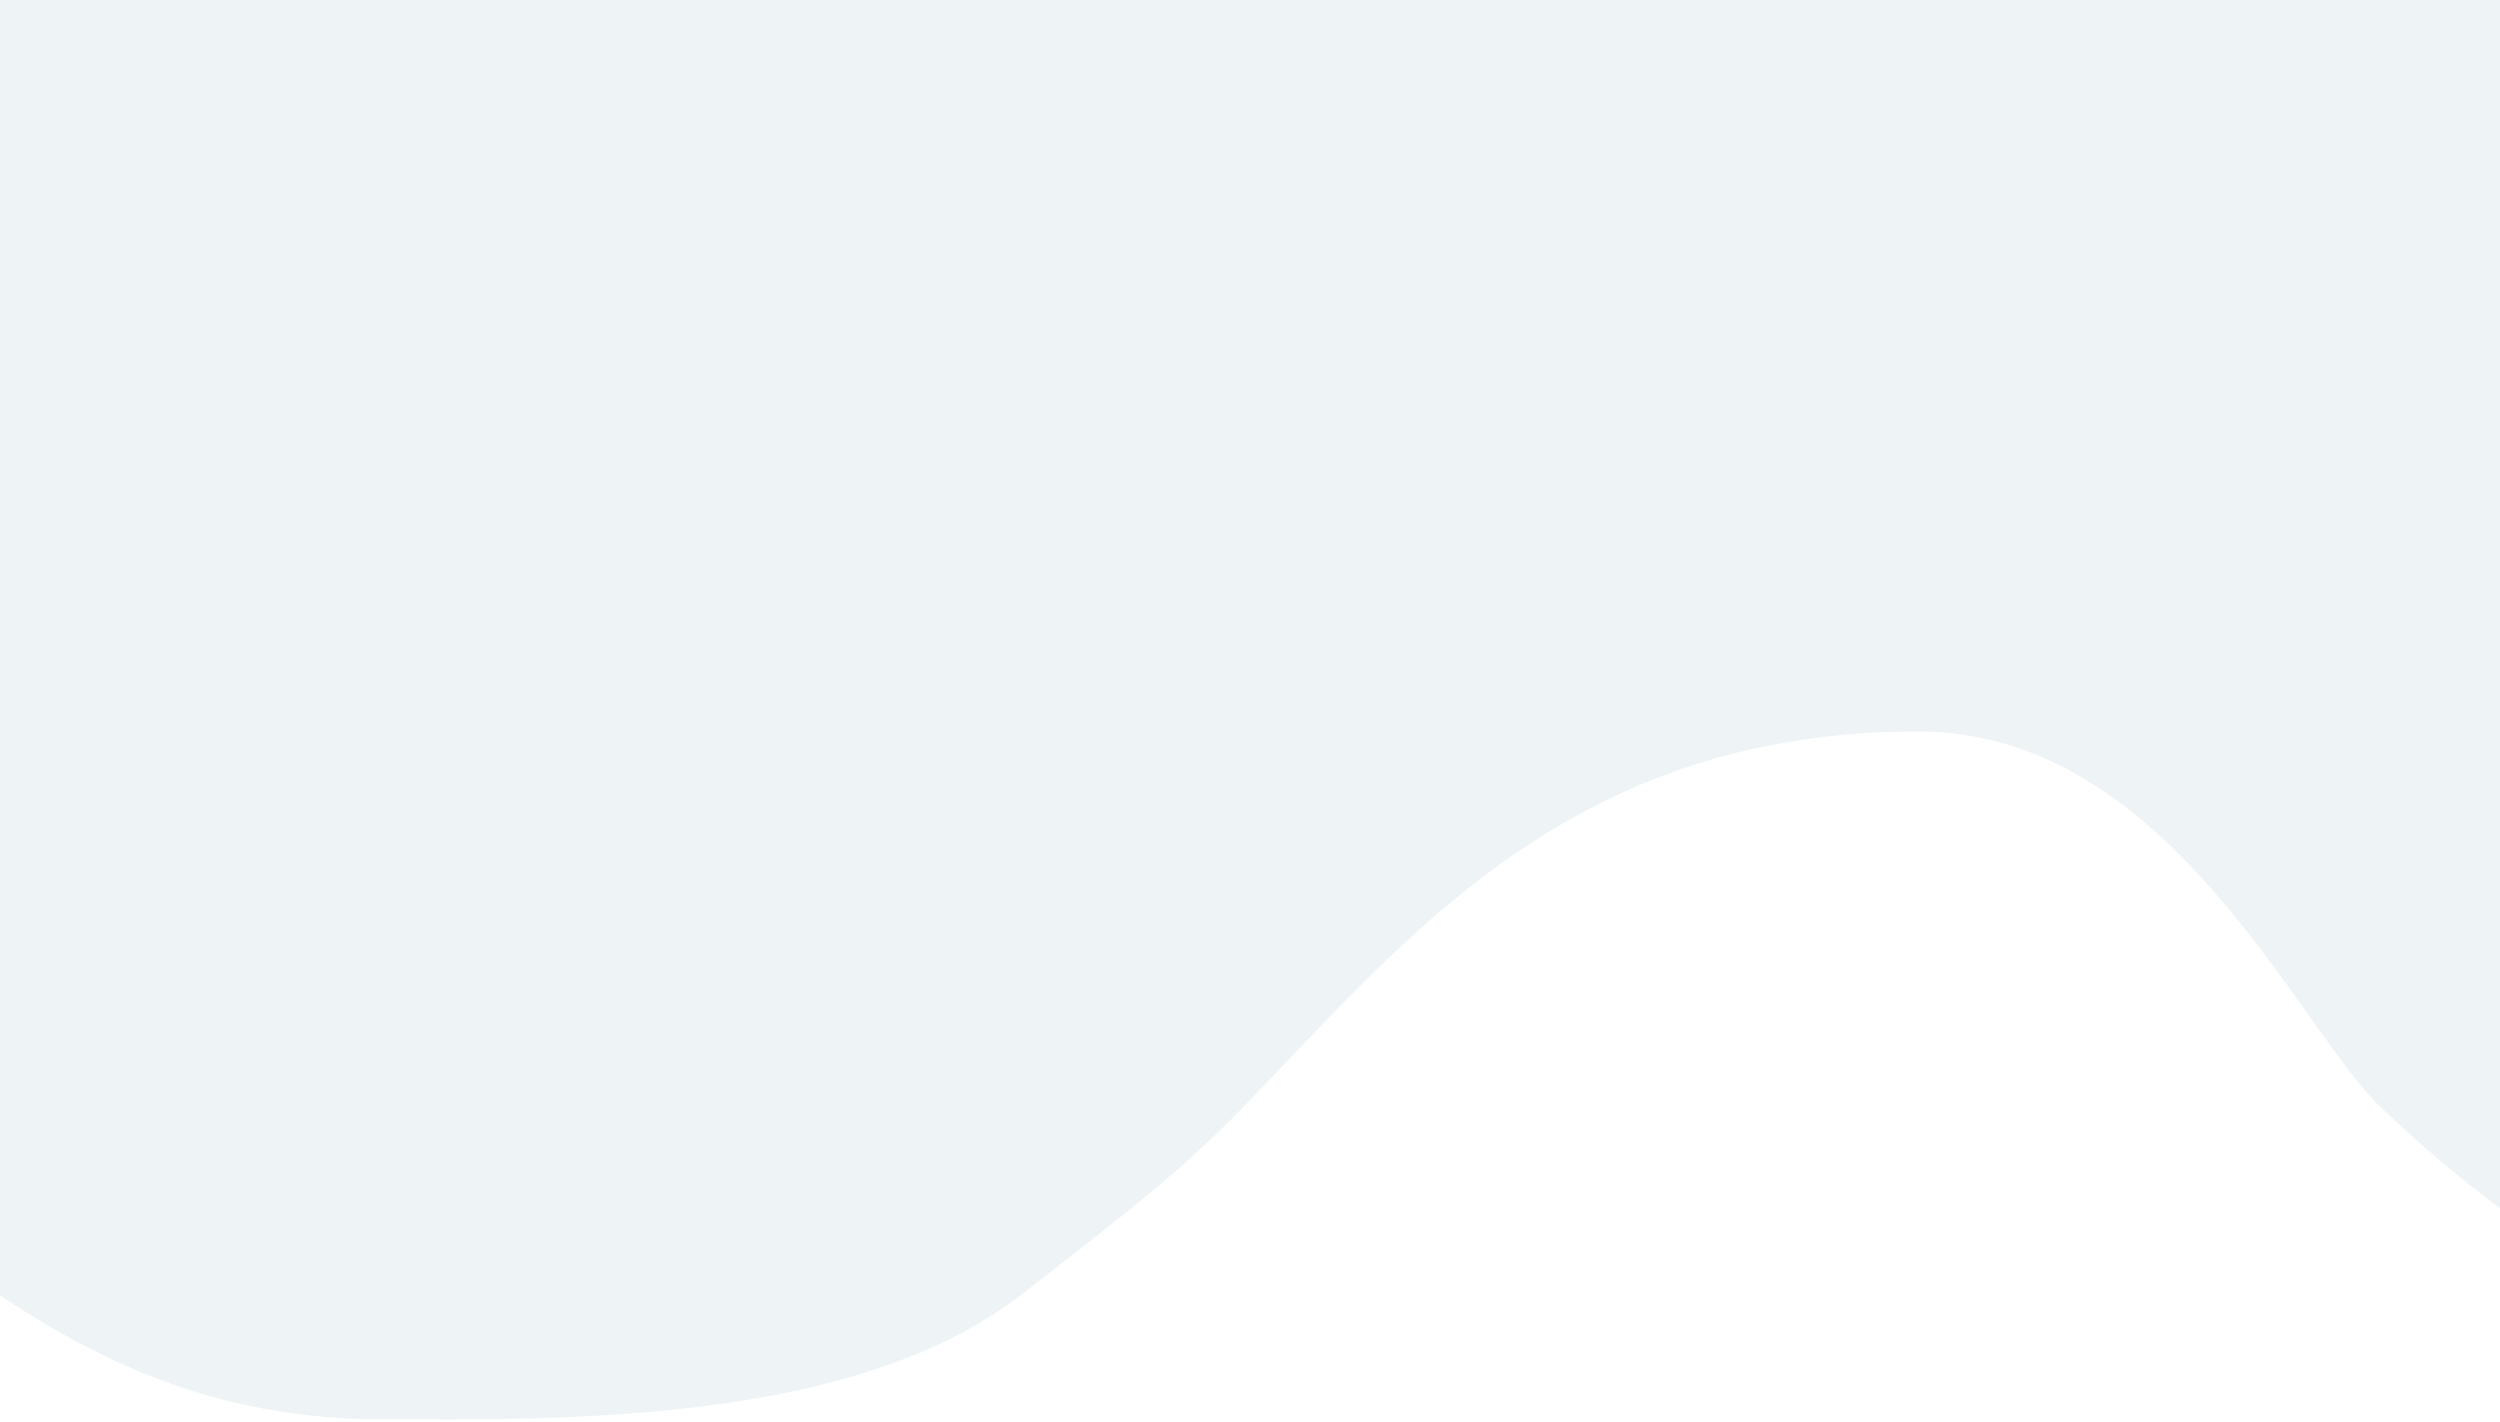
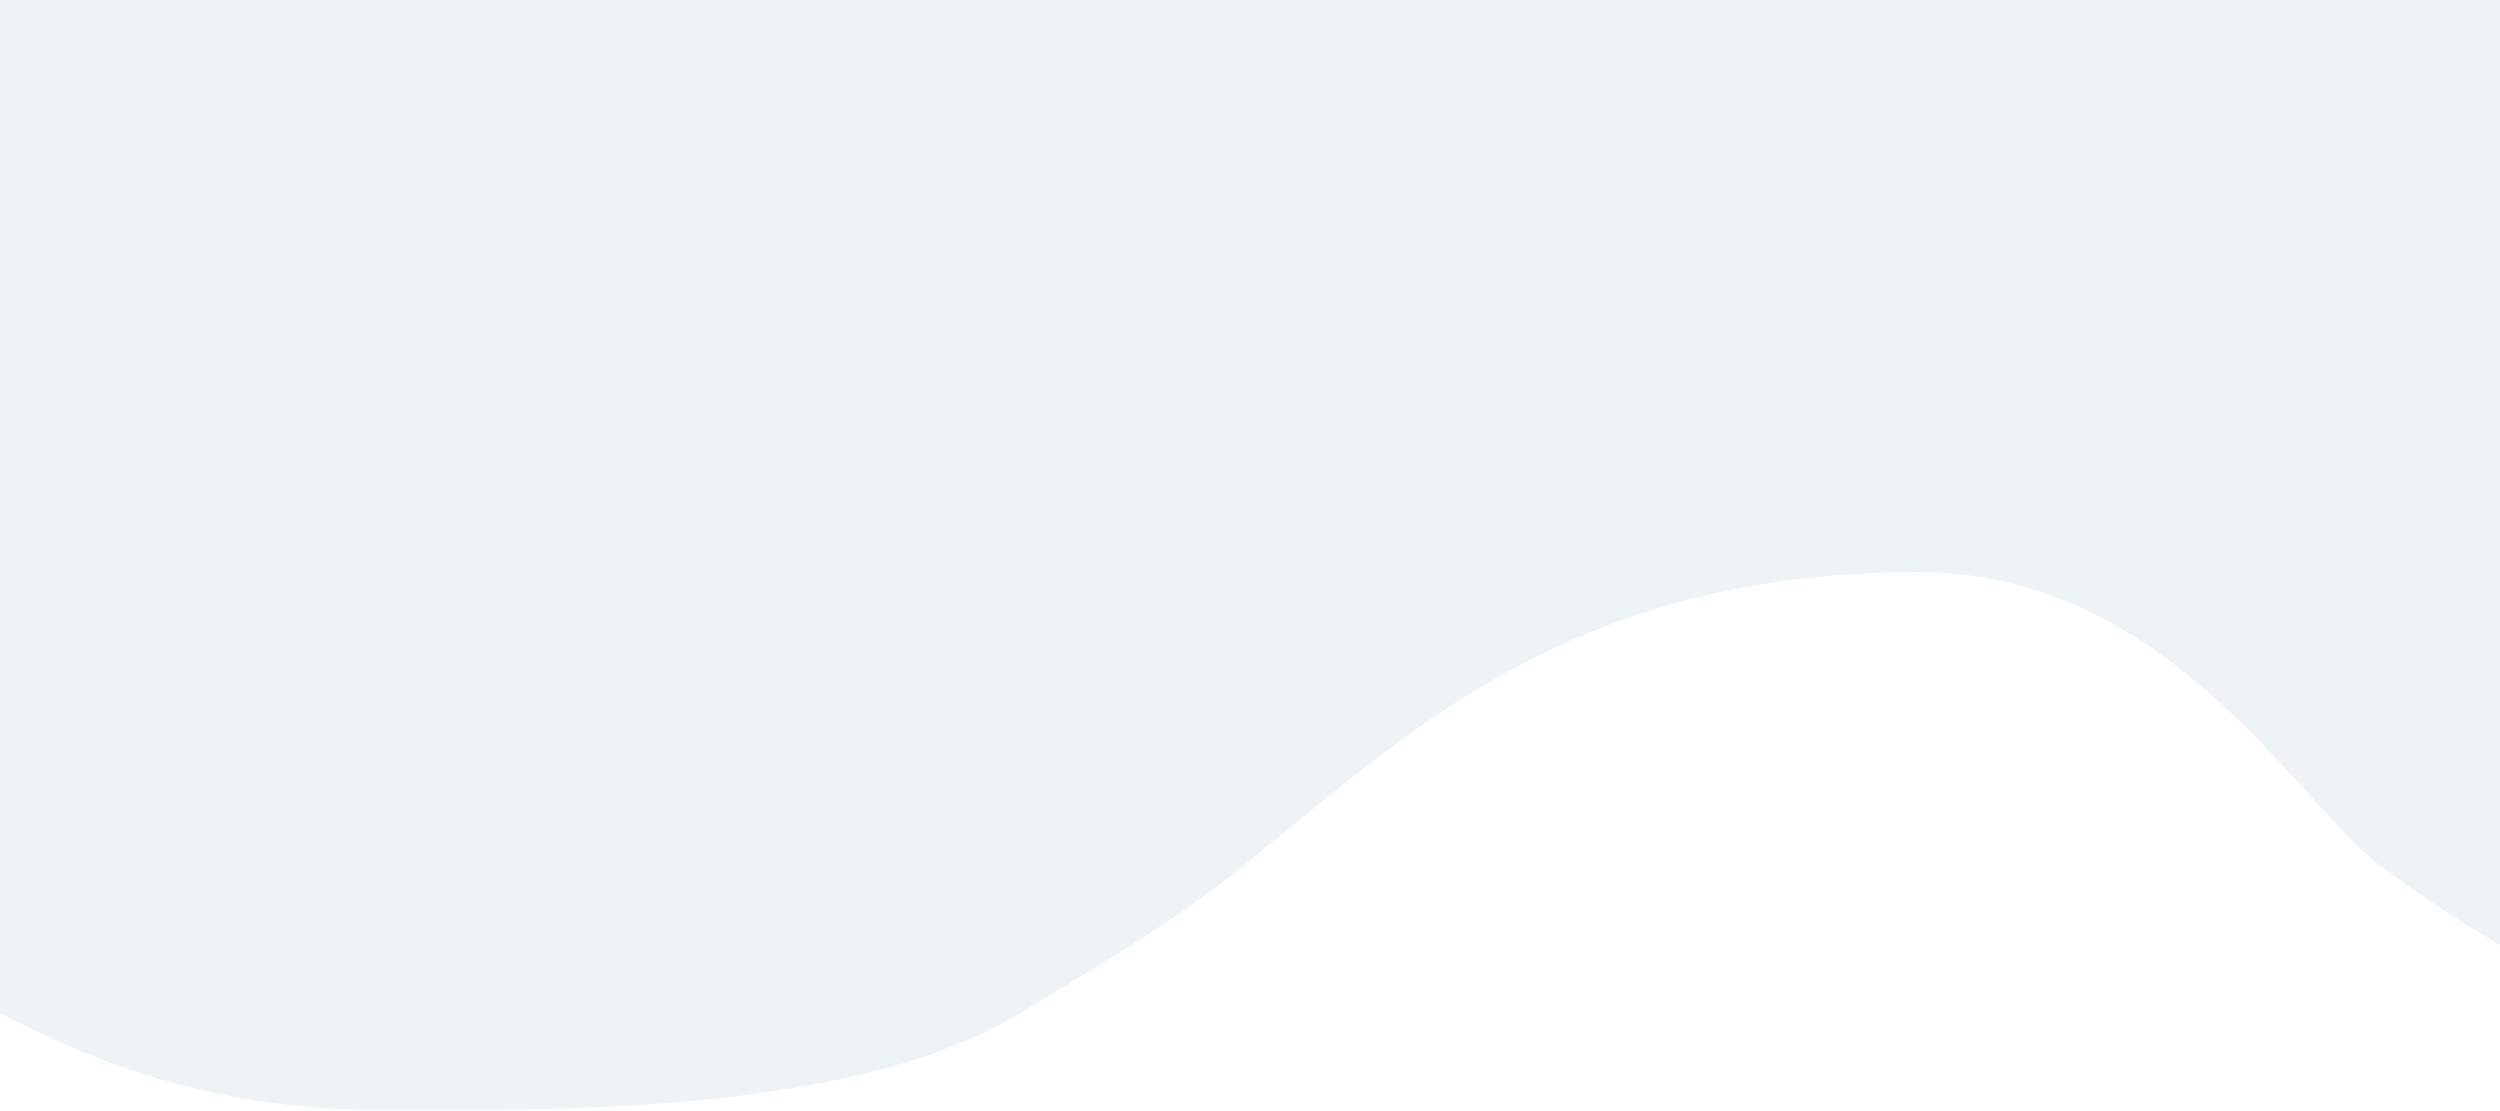
- <svg xmlns="http://www.w3.org/2000/svg" width="1270px" height="722px" viewBox="0 0 1270 722" version="1.1">
+ <svg xmlns="http://www.w3.org/2000/svg" width="1270px" height="564px" viewBox="0 0 1270 564" version="1.1">
  <g id="Page-1" stroke="none" stroke-width="1" fill="none" fill-rule="evenodd">
    <g id="dashboard-desktop-darktheme" transform="translate(0, -35)" fill="#EEF4F6">
-       <path d="M2226.242,471.216 C1786.362,471.216 1840.302,85.67 1586.287,85.67 C1409.113,85.67 1349.172,61.91 1210,192.99 C1167.356,233.154 1102.005,384.49 974.56,384.49 C836.296,384.49 755.238,320.127 686.767,251.081 C667.493,231.644 649.217,211.837 630.942,192.99 C595.903,156.852 557.788,128.96 519.92,99.191 C433.917,31.583 281.983,35.03 194.749,35.03 C-22.093,35.03 -76.94,227.068 -269,227.068 L-245.758,756.09 L2226.242,756.089 L2226.242,471.216 Z" id="Path-lel" transform="translate(978.6211, 395.5448) scale(1, -1) translate(-978.6211, -395.5448) " />
+       <path d="M2226.242,376.186 C1786.362,376.186 1840.302,74.631 1586.287,74.631 C1409.113,74.631 1349.172,56.047 1210,158.571 C1167.356,189.986 1102.005,308.353 974.56,308.353 C836.296,308.353 755.238,258.012 686.767,204.008 C667.493,188.805 649.217,173.313 630.942,158.571 C595.903,130.306 557.788,108.491 519.92,85.207 C433.917,32.327 281.983,35.023 194.749,35.023 C-22.093,35.023 -76.94,185.226 -269,185.226 L-245.758,599 L2226.242,599 L2226.242,376.186 Z" id="Path-lel" transform="translate(978.6211, 317) scale(1, -1) translate(-978.6211, -317) " />
    </g>
  </g>
</svg>
